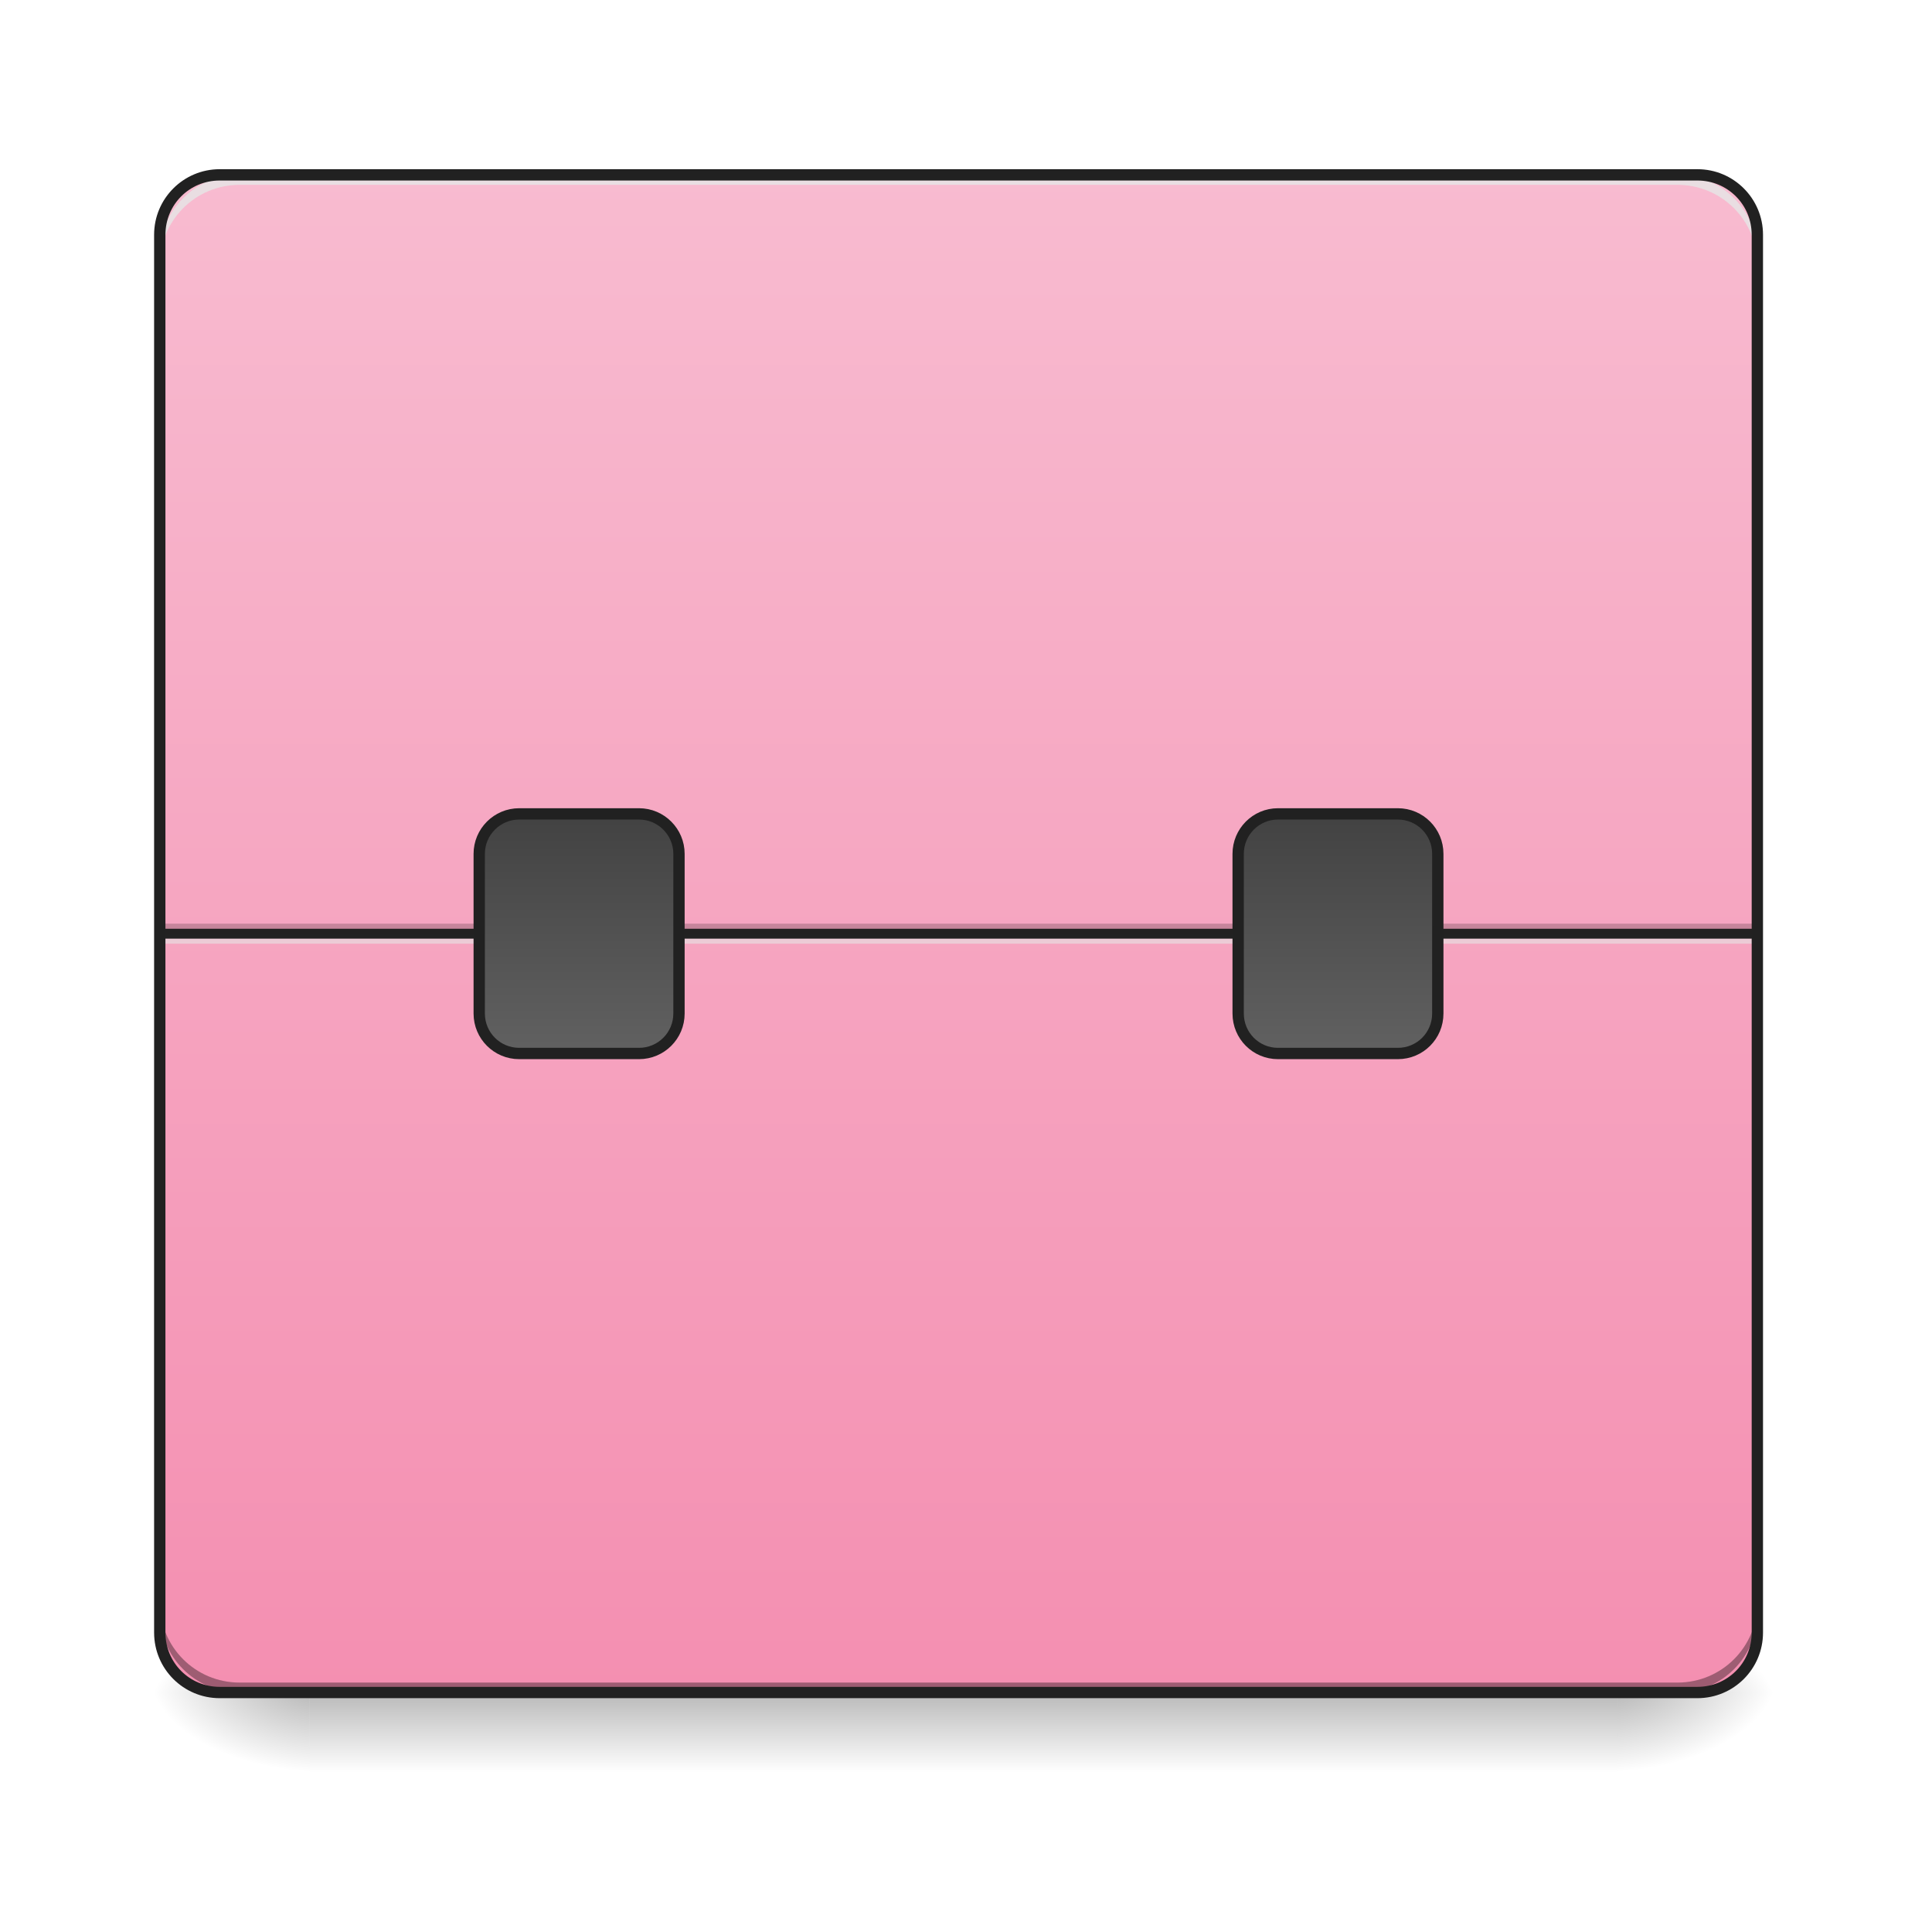
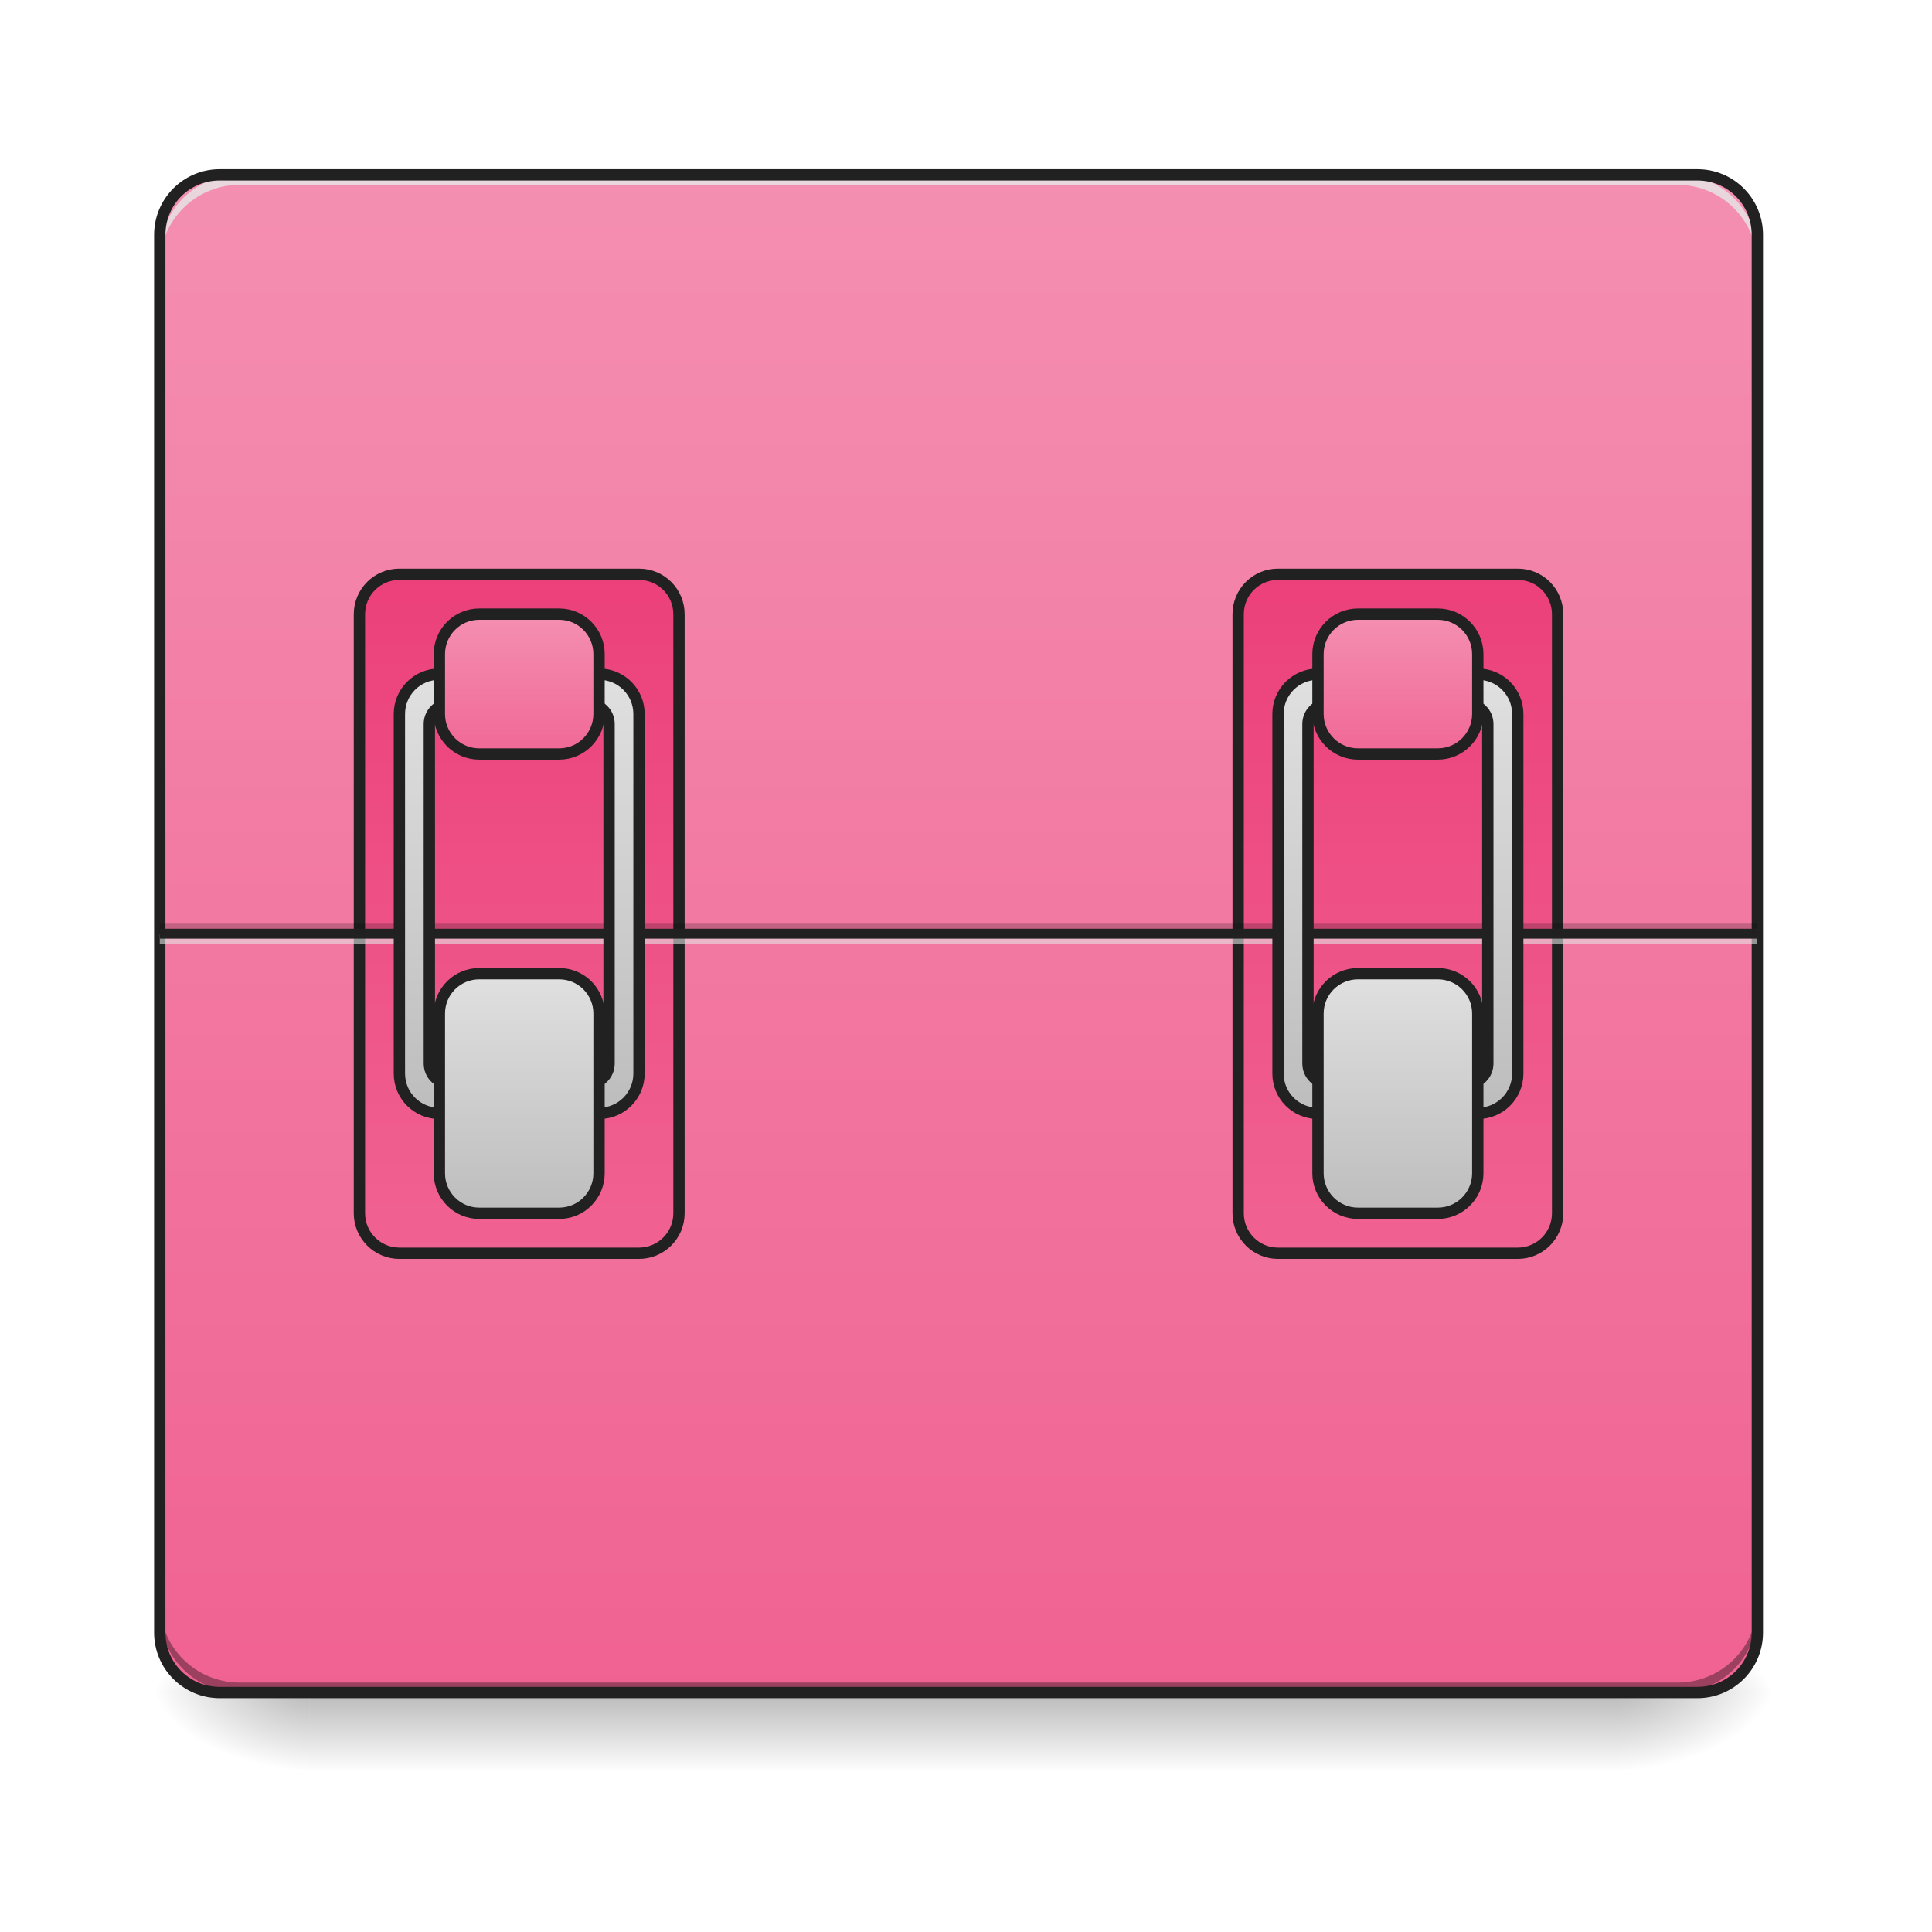
<svg xmlns="http://www.w3.org/2000/svg" width="64pt" height="64pt" viewBox="0 0 64 64" version="1.1">
  <defs>
    <linearGradient id="linear0" gradientUnits="userSpaceOnUse" x1="254" y1="233.5" x2="254" y2="254.667" gradientTransform="matrix(0.125012,0,0,0.125012,-0.00000763012,26.87757)">
      <stop offset="0" style="stop-color:rgb(0%,0%,0%);stop-opacity:0.275;" />
      <stop offset="1" style="stop-color:rgb(0%,0%,0%);stop-opacity:0;" />
    </linearGradient>
    <radialGradient id="radial0" gradientUnits="userSpaceOnUse" cx="450.909" cy="189.579" fx="450.909" fy="189.579" r="21.167" gradientTransform="matrix(0.000000348341,-0.156265,-0.281277,-0.000000203077,106.2459,127.1907)">
      <stop offset="0" style="stop-color:rgb(0%,0%,0%);stop-opacity:0.314;" />
      <stop offset="0.222" style="stop-color:rgb(0%,0%,0%);stop-opacity:0.275;" />
      <stop offset="1" style="stop-color:rgb(0%,0%,0%);stop-opacity:0;" />
    </radialGradient>
    <radialGradient id="radial1" gradientUnits="userSpaceOnUse" cx="450.909" cy="189.579" fx="450.909" fy="189.579" r="21.167" gradientTransform="matrix(-0.000000348341,0.156265,0.281277,0.000000203077,-42.40904,-15.05496)">
      <stop offset="0" style="stop-color:rgb(0%,0%,0%);stop-opacity:0.314;" />
      <stop offset="0.222" style="stop-color:rgb(0%,0%,0%);stop-opacity:0.275;" />
      <stop offset="1" style="stop-color:rgb(0%,0%,0%);stop-opacity:0;" />
    </radialGradient>
    <radialGradient id="radial2" gradientUnits="userSpaceOnUse" cx="450.909" cy="189.579" fx="450.909" fy="189.579" r="21.167" gradientTransform="matrix(-0.000000348341,-0.156265,0.281277,-0.000000203077,-42.40904,127.1907)">
      <stop offset="0" style="stop-color:rgb(0%,0%,0%);stop-opacity:0.314;" />
      <stop offset="0.222" style="stop-color:rgb(0%,0%,0%);stop-opacity:0.275;" />
      <stop offset="1" style="stop-color:rgb(0%,0%,0%);stop-opacity:0;" />
    </radialGradient>
    <radialGradient id="radial3" gradientUnits="userSpaceOnUse" cx="450.909" cy="189.579" fx="450.909" fy="189.579" r="21.167" gradientTransform="matrix(0.000000348341,0.156265,-0.281277,0.000000203077,106.2459,-15.05496)">
      <stop offset="0" style="stop-color:rgb(0%,0%,0%);stop-opacity:0.314;" />
      <stop offset="0.222" style="stop-color:rgb(0%,0%,0%);stop-opacity:0.275;" />
      <stop offset="1" style="stop-color:rgb(0%,0%,0%);stop-opacity:0;" />
    </radialGradient>
    <linearGradient id="linear1" gradientUnits="userSpaceOnUse" x1="254" y1="-168.667" x2="254" y2="233.5" gradientTransform="matrix(0.125012,0,0,0.125012,0,26.87757)">
-       <stop offset="0" style="stop-color:rgb(97.255%,73.333%,81.569%);stop-opacity:1;" />
-       <stop offset="1" style="stop-color:rgb(95.686%,56.078%,69.412%);stop-opacity:1;" />
+       <stop offset="0" style="stop-color:rgb(95.686%,56.078%,69.412%);stop-opacity:1;" />
+       <stop offset="1" style="stop-color:rgb(94.118%,38.431%,57.255%);stop-opacity:1;" />
    </linearGradient>
-     <linearGradient id="linear2" gradientUnits="userSpaceOnUse" x1="153.458" y1="0.667" x2="153.458" y2="64.167">
-       <stop offset="0" style="stop-color:rgb(25.882%,25.882%,25.882%);stop-opacity:1;" />
-       <stop offset="1" style="stop-color:rgb(38.039%,38.039%,38.039%);stop-opacity:1;" />
+     <linearGradient id="linear2" gradientUnits="userSpaceOnUse" x1="148.167" y1="-62.833" x2="148.167" y2="117.083" gradientTransform="matrix(1,0,0,1,-31.75002,0.000142415)">
+       <stop offset="0" style="stop-color:rgb(92.549%,25.098%,47.843%);stop-opacity:1;" />
+       <stop offset="1" style="stop-color:rgb(94.118%,38.431%,57.255%);stop-opacity:1;" />
    </linearGradient>
-     <linearGradient id="linear3" gradientUnits="userSpaceOnUse" x1="153.458" y1="0.667" x2="153.458" y2="64.167" gradientTransform="matrix(1,0,0,1,201.0833,0)">
-       <stop offset="0" style="stop-color:rgb(25.882%,25.882%,25.882%);stop-opacity:1;" />
-       <stop offset="1" style="stop-color:rgb(38.039%,38.039%,38.039%);stop-opacity:1;" />
+     <linearGradient id="linear3" gradientUnits="userSpaceOnUse" x1="148.167" y1="-62.833" x2="148.167" y2="117.083" gradientTransform="matrix(1,0,0,1,201.0833,0.000142415)">
+       <stop offset="0" style="stop-color:rgb(92.549%,25.098%,47.843%);stop-opacity:1;" />
+       <stop offset="1" style="stop-color:rgb(94.118%,38.431%,57.255%);stop-opacity:1;" />
+     </linearGradient>
+     <linearGradient id="linear4" gradientUnits="userSpaceOnUse" x1="960" y1="1115.118" x2="960" y2="675.118" gradientTransform="matrix(0.264583,0,0,0.264583,-116.4167,-215)">
+       <stop offset="0" style="stop-color:rgb(74.118%,74.118%,74.118%);stop-opacity:1;" />
+       <stop offset="1" style="stop-color:rgb(87.843%,87.843%,87.843%);stop-opacity:1;" />
+     </linearGradient>
+     <linearGradient id="linear5" gradientUnits="userSpaceOnUse" x1="164.042" y1="64.167" x2="164.042" y2="0.667" gradientTransform="matrix(1,0,0,1,-21.16667,42.33334)">
+       <stop offset="0" style="stop-color:rgb(74.118%,74.118%,74.118%);stop-opacity:1;" />
+       <stop offset="1" style="stop-color:rgb(87.843%,87.843%,87.843%);stop-opacity:1;" />
+     </linearGradient>
+     <linearGradient id="linear6" gradientUnits="userSpaceOnUse" x1="158.75" y1="0.667" x2="158.75" y2="43" gradientTransform="matrix(1,0,0,1,-21.16667,-52.91666)">
+       <stop offset="0" style="stop-color:rgb(95.686%,56.078%,69.412%);stop-opacity:1;" />
+       <stop offset="1" style="stop-color:rgb(94.118%,38.431%,57.255%);stop-opacity:1;" />
+     </linearGradient>
+     <linearGradient id="linear7" gradientUnits="userSpaceOnUse" x1="960" y1="1115.118" x2="960" y2="675.118" gradientTransform="matrix(0.264583,0,0,0.264583,116.4166,-215)">
+       <stop offset="0" style="stop-color:rgb(74.118%,74.118%,74.118%);stop-opacity:1;" />
+       <stop offset="1" style="stop-color:rgb(87.843%,87.843%,87.843%);stop-opacity:1;" />
+     </linearGradient>
+     <linearGradient id="linear8" gradientUnits="userSpaceOnUse" x1="164.042" y1="64.167" x2="164.042" y2="0.667" gradientTransform="matrix(1,0,0,1,211.6667,42.33334)">
+       <stop offset="0" style="stop-color:rgb(74.118%,74.118%,74.118%);stop-opacity:1;" />
+       <stop offset="1" style="stop-color:rgb(87.843%,87.843%,87.843%);stop-opacity:1;" />
+     </linearGradient>
+     <linearGradient id="linear9" gradientUnits="userSpaceOnUse" x1="158.75" y1="0.667" x2="158.75" y2="43" gradientTransform="matrix(1,0,0,1,211.6667,-52.91666)">
+       <stop offset="0" style="stop-color:rgb(95.686%,56.078%,69.412%);stop-opacity:1;" />
+       <stop offset="1" style="stop-color:rgb(94.118%,38.431%,57.255%);stop-opacity:1;" />
    </linearGradient>
  </defs>
  <g id="surface1">
    <path style=" stroke:none;fill-rule:nonzero;fill:url(#linear0);" d="M 10.254 56.066 L 53.582 56.066 L 53.582 58.715 L 10.254 58.715 Z M 10.254 56.066 " />
    <path style=" stroke:none;fill-rule:nonzero;fill:url(#radial0);" d="M 53.582 56.066 L 58.875 56.066 L 58.875 53.422 L 53.582 53.422 Z M 53.582 56.066 " />
    <path style=" stroke:none;fill-rule:nonzero;fill:url(#radial1);" d="M 10.254 56.066 L 4.961 56.066 L 4.961 58.715 L 10.254 58.715 Z M 10.254 56.066 " />
    <path style=" stroke:none;fill-rule:nonzero;fill:url(#radial2);" d="M 10.254 56.066 L 4.961 56.066 L 4.961 53.422 L 10.254 53.422 Z M 10.254 56.066 " />
    <path style=" stroke:none;fill-rule:nonzero;fill:url(#radial3);" d="M 53.582 56.066 L 58.875 56.066 L 58.875 58.715 L 53.582 58.715 Z M 53.582 56.066 " />
    <path style=" stroke:none;fill-rule:nonzero;fill:url(#linear1);" d="M 7.277 5.793 L 56.23 5.793 C 57.324 5.793 58.215 6.68 58.215 7.777 L 58.215 54.082 C 58.215 55.18 57.324 56.066 56.23 56.066 L 7.277 56.066 C 6.18 56.066 5.293 55.18 5.293 54.082 L 5.293 7.777 C 5.293 6.68 6.18 5.793 7.277 5.793 Z M 7.277 5.793 " />
-     <path style=" stroke:none;fill-rule:nonzero;fill:rgb(0%,0%,0%);fill-opacity:0.196;" d="M 5.293 30.598 L 58.215 30.598 L 58.215 30.93 L 5.293 30.93 Z M 5.293 30.598 " />
-     <path style=" stroke:none;fill-rule:nonzero;fill:rgb(90.196%,90.196%,90.196%);fill-opacity:0.588;" d="M 5.293 30.93 L 58.215 30.93 L 58.215 31.262 L 5.293 31.262 Z M 5.293 30.93 " />
-     <path style=" stroke:none;fill-rule:nonzero;fill:rgb(12.941%,12.941%,12.941%);fill-opacity:0.992;" d="M 5.293 30.766 L 58.215 30.766 L 58.215 31.094 L 5.293 31.094 Z M 5.293 30.766 " />
    <path style=" stroke:none;fill-rule:nonzero;fill:rgb(0%,0%,0%);fill-opacity:0.196;" d="M 7.938 56.066 C 6.473 56.066 5.293 54.887 5.293 53.422 L 5.293 53.09 C 5.293 54.559 6.473 55.738 7.938 55.738 L 55.566 55.738 C 57.035 55.738 58.215 54.559 58.215 53.09 L 58.215 53.422 C 58.215 54.887 57.035 56.066 55.566 56.066 Z M 7.938 56.066 " />
    <path style=" stroke:none;fill-rule:nonzero;fill:rgb(90.196%,90.196%,90.196%);fill-opacity:0.588;" d="M 7.938 5.793 C 6.473 5.793 5.293 6.973 5.293 8.438 L 5.293 8.77 C 5.293 7.305 6.473 6.121 7.938 6.121 L 55.566 6.121 C 57.035 6.121 58.215 7.305 58.215 8.77 L 58.215 8.438 C 58.215 6.973 57.035 5.793 55.566 5.793 Z M 7.938 5.793 " />
    <path style=" stroke:none;fill-rule:nonzero;fill:rgb(0%,0%,0%);fill-opacity:0.196;" d="M 7.938 56.066 C 6.473 56.066 5.293 54.887 5.293 53.422 L 5.293 53.09 C 5.293 54.559 6.473 55.738 7.938 55.738 L 55.566 55.738 C 57.035 55.738 58.215 54.559 58.215 53.09 L 58.215 53.422 C 58.215 54.887 57.035 56.066 55.566 56.066 Z M 7.938 56.066 " />
    <path style=" stroke:none;fill-rule:nonzero;fill:rgb(90.196%,90.196%,90.196%);fill-opacity:0.588;" d="M 7.938 5.793 C 6.473 5.793 5.293 6.973 5.293 8.438 L 5.293 8.77 C 5.293 7.305 6.473 6.121 7.938 6.121 L 55.566 6.121 C 57.035 6.121 58.215 7.305 58.215 8.77 L 58.215 8.438 C 58.215 6.973 57.035 5.793 55.566 5.793 Z M 7.938 5.793 " />
    <path style=" stroke:none;fill-rule:nonzero;fill:rgb(12.941%,12.941%,12.941%);fill-opacity:1;" d="M 7.277 5.605 C 6.078 5.605 5.105 6.578 5.105 7.777 L 5.105 54.082 C 5.105 55.285 6.078 56.254 7.277 56.254 L 56.23 56.254 C 57.43 56.254 58.402 55.285 58.402 54.082 L 58.402 7.777 C 58.402 6.578 57.43 5.605 56.23 5.605 Z M 7.277 5.98 L 56.23 5.98 C 57.227 5.98 58.027 6.777 58.027 7.777 L 58.027 54.082 C 58.027 55.082 57.227 55.879 56.23 55.879 L 7.277 55.879 C 6.277 55.879 5.48 55.082 5.48 54.082 L 5.48 7.777 C 5.48 6.777 6.277 5.98 7.277 5.98 Z M 7.277 5.98 " />
-     <path style="fill-rule:nonzero;fill:url(#linear2);stroke-width:3;stroke-linecap:round;stroke-linejoin:miter;stroke:rgb(12.941%,12.941%,12.941%);stroke-opacity:1;stroke-miterlimit:4;" d="M 137.581 0.667 L 169.328 0.667 C 175.171 0.667 179.92 5.416 179.92 11.26 L 179.92 53.568 C 179.92 59.443 175.171 64.161 169.328 64.161 L 137.581 64.161 C 131.737 64.161 126.988 59.443 126.988 53.568 L 126.988 11.26 C 126.988 5.416 131.737 0.667 137.581 0.667 Z M 137.581 0.667 " transform="matrix(0.125012,0,0,0.125012,0,26.87757)" />
-     <path style="fill-rule:nonzero;fill:url(#linear3);stroke-width:3;stroke-linecap:round;stroke-linejoin:miter;stroke:rgb(12.941%,12.941%,12.941%);stroke-opacity:1;stroke-miterlimit:4;" d="M 338.655 0.667 L 370.402 0.667 C 376.277 0.667 380.995 5.416 380.995 11.26 L 380.995 53.568 C 380.995 59.443 376.277 64.161 370.402 64.161 L 338.655 64.161 C 332.812 64.161 328.094 59.443 328.094 53.568 L 328.094 11.26 C 328.094 5.416 332.812 0.667 338.655 0.667 Z M 338.655 0.667 " transform="matrix(0.125012,0,0,0.125012,0,26.87757)" />
+     <path style="fill-rule:nonzero;fill:url(#linear2);stroke-width:3;stroke-linecap:round;stroke-linejoin:miter;stroke:rgb(12.941%,12.941%,12.941%);stroke-opacity:1;stroke-miterlimit:4;" d="M 105.834 -62.827 L 169.328 -62.827 C 175.171 -62.827 179.92 -58.109 179.92 -52.234 L 179.92 106.501 C 179.92 112.344 175.171 117.093 169.328 117.093 L 105.834 117.093 C 99.99 117.093 95.241 112.344 95.241 106.501 L 95.241 -52.234 C 95.241 -58.109 99.99 -62.827 105.834 -62.827 Z M 105.834 -62.827 " transform="matrix(0.125012,0,0,0.125012,0,26.87757)" />
+     <path style="fill-rule:nonzero;fill:url(#linear3);stroke-width:3;stroke-linecap:round;stroke-linejoin:miter;stroke:rgb(12.941%,12.941%,12.941%);stroke-opacity:1;stroke-miterlimit:4;" d="M 338.655 -62.827 L 402.18 -62.827 C 408.024 -62.827 412.742 -58.109 412.742 -52.234 L 412.742 106.501 C 412.742 112.344 408.024 117.093 402.18 117.093 L 338.655 117.093 C 332.812 117.093 328.094 112.344 328.094 106.501 L 328.094 -52.234 C 328.094 -58.109 332.812 -62.827 338.655 -62.827 Z M 338.655 -62.827 " transform="matrix(0.125012,0,0,0.125012,0,26.87757)" />
+     <path style=" stroke:none;fill-rule:nonzero;fill:rgb(0%,0%,0%);fill-opacity:0.196;" d="M 5.293 30.598 L 58.215 30.598 L 58.215 30.93 L 5.293 30.93 Z M 5.293 30.598 " />
+     <path style=" stroke:none;fill-rule:nonzero;fill:rgb(90.196%,90.196%,90.196%);fill-opacity:0.588;" d="M 5.293 30.93 L 58.215 30.93 L 58.215 31.262 L 5.293 31.262 Z M 5.293 30.93 " />
+     <path style=" stroke:none;fill-rule:nonzero;fill:rgb(12.941%,12.941%,12.941%);fill-opacity:0.992;" d="M 5.293 30.766 L 58.215 30.766 L 58.215 31.094 L 5.293 31.094 Z M 5.293 30.766 " />
+     <path style="fill-rule:nonzero;fill:url(#linear4);stroke-width:3;stroke-linecap:round;stroke-linejoin:round;stroke:rgb(12.941%,12.941%,12.941%);stroke-opacity:1;stroke-miterlimit:4;" d="M 116.426 -36.361 C 110.552 -36.361 105.834 -31.643 105.834 -25.799 L 105.834 69.473 C 105.834 75.316 110.552 80.034 116.426 80.034 L 158.735 80.034 C 164.609 80.034 169.328 75.316 169.328 69.473 L 169.328 -25.799 C 169.328 -31.643 164.609 -36.361 158.735 -36.361 Z M 119.051 -28.424 L 156.11 -28.424 C 159.047 -28.424 161.391 -26.081 161.391 -23.143 L 161.391 66.817 C 161.391 69.754 159.047 72.098 156.11 72.098 L 119.051 72.098 C 116.145 72.098 113.77 69.754 113.77 66.817 L 113.77 -23.143 C 113.77 -26.081 116.145 -28.424 119.051 -28.424 Z M 119.051 -28.424 " transform="matrix(0.125012,0,0,0.125012,0,26.87757)" />
+     <path style="fill-rule:nonzero;fill:url(#linear5);stroke-width:3;stroke-linecap:round;stroke-linejoin:miter;stroke:rgb(12.941%,12.941%,12.941%);stroke-opacity:1;stroke-miterlimit:4;" d="M 126.988 43.007 L 148.173 43.007 C 154.017 43.007 158.735 47.725 158.735 53.568 L 158.735 95.908 C 158.735 101.751 154.017 106.501 148.173 106.501 L 126.988 106.501 C 121.145 106.501 116.426 101.751 116.426 95.908 L 116.426 53.568 C 116.426 47.725 121.145 43.007 126.988 43.007 Z M 126.988 43.007 " transform="matrix(0.125012,0,0,0.125012,0,26.87757)" />
+     <path style="fill-rule:nonzero;fill:url(#linear6);stroke-width:3;stroke-linecap:round;stroke-linejoin:miter;stroke:rgb(12.941%,12.941%,12.941%);stroke-opacity:1;stroke-miterlimit:4;" d="M 126.988 -52.266 L 148.173 -52.266 C 154.017 -52.266 158.735 -47.516 158.735 -41.673 L 158.735 -25.799 C 158.735 -19.956 154.017 -15.207 148.173 -15.207 L 126.988 -15.207 C 121.145 -15.207 116.426 -19.956 116.426 -25.799 L 116.426 -41.673 C 116.426 -47.516 121.145 -52.266 126.988 -52.266 Z M 126.988 -52.266 " transform="matrix(0.125012,0,0,0.125012,0,26.87757)" />
+     <path style="fill-rule:nonzero;fill:url(#linear7);stroke-width:3;stroke-linecap:round;stroke-linejoin:round;stroke:rgb(12.941%,12.941%,12.941%);stroke-opacity:1;stroke-miterlimit:4;" d="M 349.248 -36.361 C 343.373 -36.361 338.655 -31.643 338.655 -25.799 L 338.655 69.473 C 338.655 75.316 343.373 80.034 349.248 80.034 L 391.588 80.034 C 397.462 80.034 402.18 75.316 402.18 69.473 L 402.18 -25.799 C 402.18 -31.643 397.462 -36.361 391.588 -36.361 Z M 351.904 -28.424 L 388.932 -28.424 C 391.869 -28.424 394.244 -26.081 394.244 -23.143 L 394.244 66.817 C 394.244 69.754 391.869 72.098 388.932 72.098 L 351.904 72.098 C 348.967 72.098 346.592 69.754 346.592 66.817 L 346.592 -23.143 C 346.592 -26.081 348.967 -28.424 351.904 -28.424 Z M 351.904 -28.424 " transform="matrix(0.125012,0,0,0.125012,0,26.87757)" />
+     <path style="fill-rule:nonzero;fill:url(#linear8);stroke-width:3;stroke-linecap:round;stroke-linejoin:miter;stroke:rgb(12.941%,12.941%,12.941%);stroke-opacity:1;stroke-miterlimit:4;" d="M 359.841 43.007 L 380.995 43.007 C 386.838 43.007 391.588 47.725 391.588 53.568 L 391.588 95.908 C 391.588 101.751 386.838 106.501 380.995 106.501 L 359.841 106.501 C 353.997 106.501 349.248 101.751 349.248 95.908 L 349.248 53.568 C 349.248 47.725 353.997 43.007 359.841 43.007 Z M 359.841 43.007 " transform="matrix(0.125012,0,0,0.125012,0,26.87757)" />
+     <path style="fill-rule:nonzero;fill:url(#linear9);stroke-width:3;stroke-linecap:round;stroke-linejoin:miter;stroke:rgb(12.941%,12.941%,12.941%);stroke-opacity:1;stroke-miterlimit:4;" d="M 359.841 -52.266 L 380.995 -52.266 C 386.838 -52.266 391.588 -47.516 391.588 -41.673 L 391.588 -25.799 C 391.588 -19.956 386.838 -15.207 380.995 -15.207 L 359.841 -15.207 C 353.997 -15.207 349.248 -19.956 349.248 -25.799 L 349.248 -41.673 C 349.248 -47.516 353.997 -52.266 359.841 -52.266 Z M 359.841 -52.266 " transform="matrix(0.125012,0,0,0.125012,0,26.87757)" />
  </g>
</svg>
